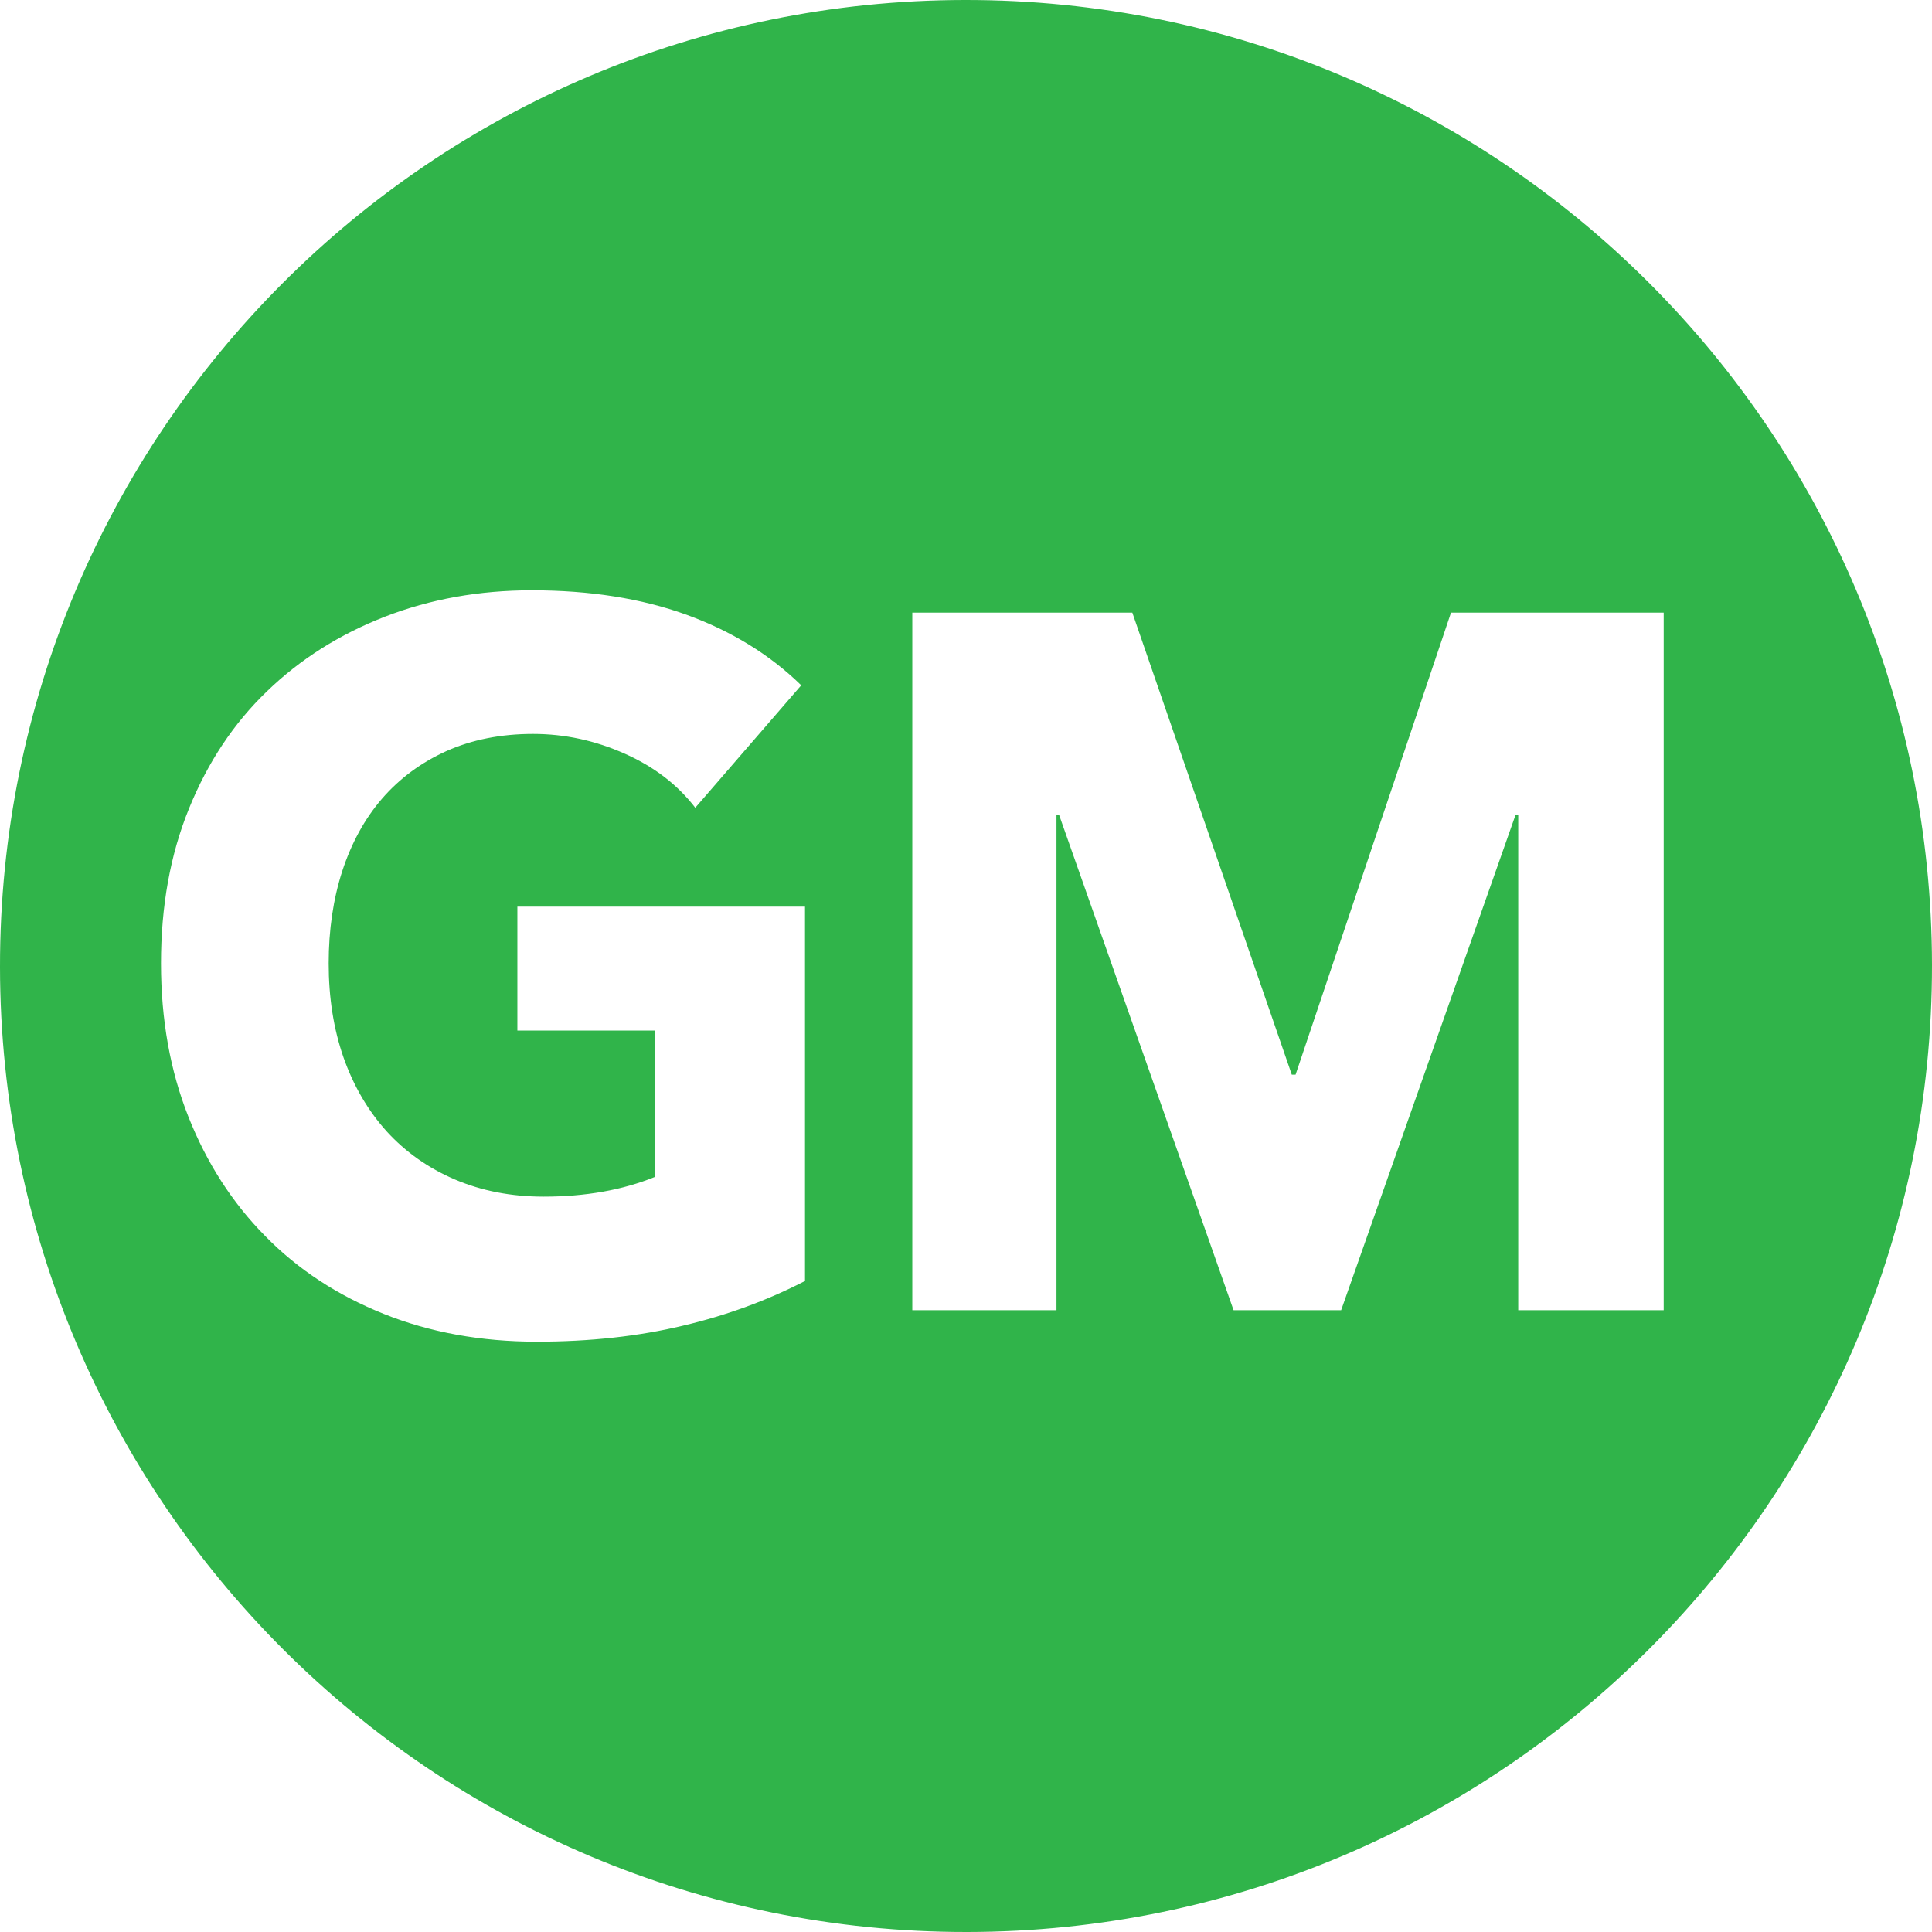
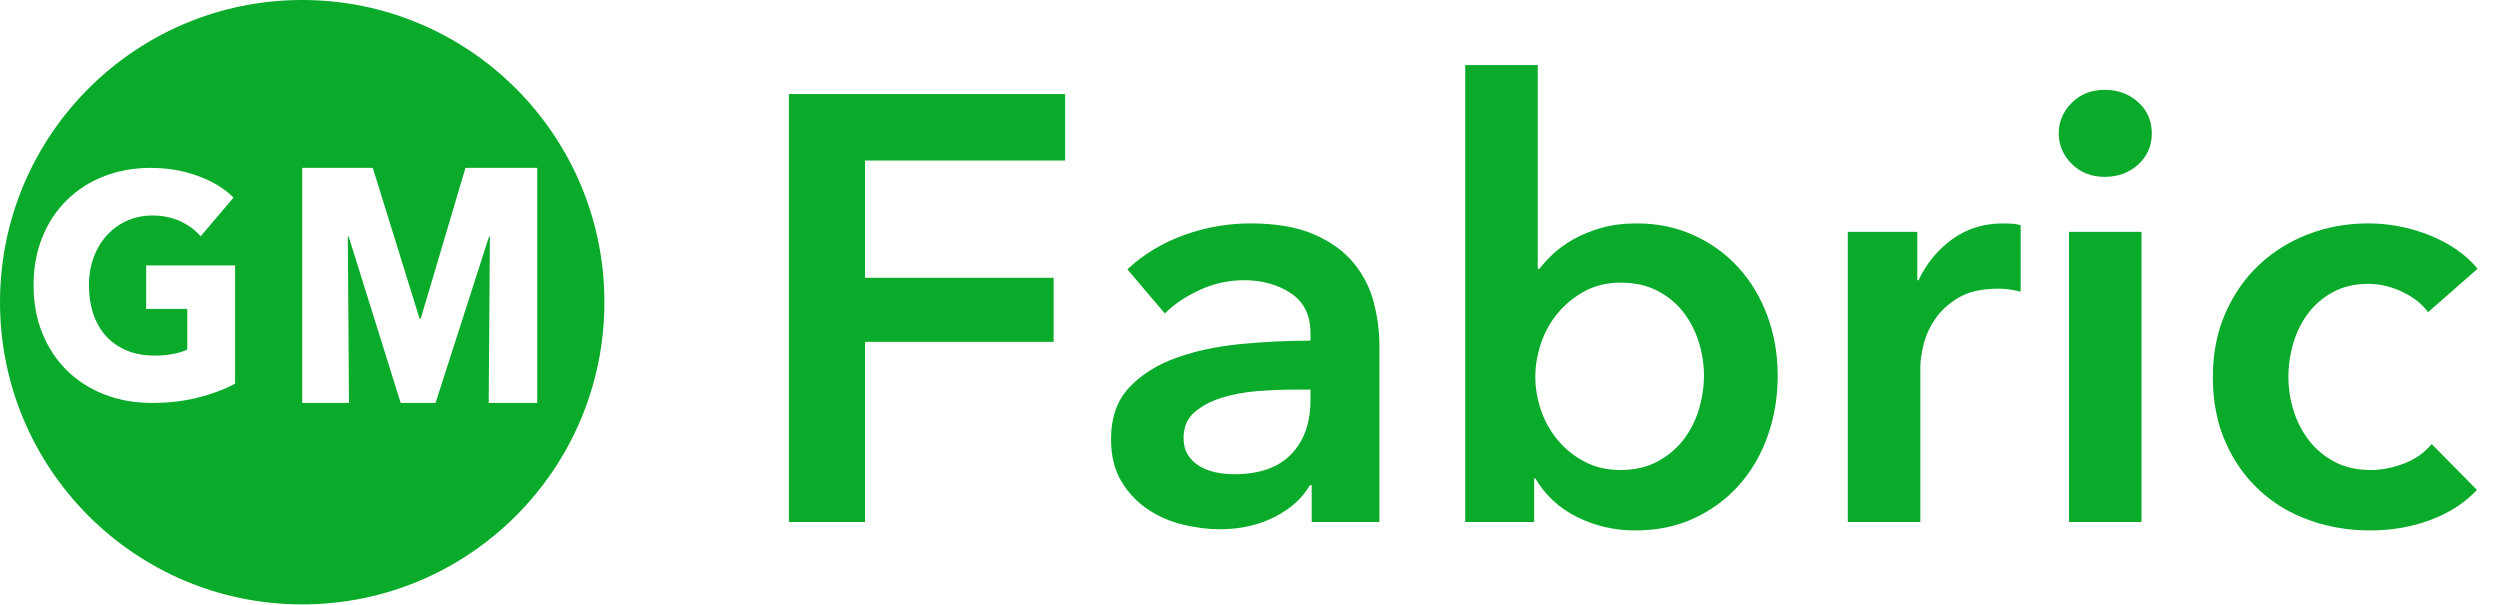
- <svg xmlns="http://www.w3.org/2000/svg" width="24px" height="24px" viewBox="0 0 24 24" version="1.1">
+ <svg xmlns="http://www.w3.org/2000/svg" width="91px" height="22px" viewBox="0 0 91 22" version="1.1">
  <defs />
-   <g id="Symbols" stroke="none" stroke-width="1" fill="none" fill-rule="evenodd">
-     <g id="components/elements/application-header/brand/Grey-Matter" transform="translate(-54, -10)" fill="#30B44A">
-       <g id="brand" transform="translate(13, 0)">
-         <g id="GM-Data" transform="translate(41, 5)">
-           <path d="M11.987,5 C5.359,5.007 -0.007,10.385 7.61171997e-06,17.013 C0.007,23.641 5.385,29.007 12.013,29 C18.641,28.993 24.007,23.615 24,16.987 C23.993,10.359 18.615,4.993 11.987,5 L11.987,5 Z M10,20.913 C9.534,21.153 9.029,21.34 8.48,21.469 C7.932,21.6 7.329,21.667 6.667,21.667 C5.974,21.667 5.34,21.551 4.768,21.322 C4.194,21.092 3.702,20.771 3.296,20.356 C2.886,19.942 2.568,19.447 2.341,18.874 C2.114,18.302 2,17.665 2,16.967 C2,16.257 2.115,15.616 2.348,15.044 C2.581,14.469 2.904,13.984 3.317,13.587 C3.731,13.187 4.22,12.879 4.783,12.66 C5.346,12.442 5.954,12.333 6.605,12.333 C7.329,12.333 7.968,12.434 8.527,12.636 C9.085,12.839 9.561,13.13 9.953,13.513 L8.637,15.034 C8.419,14.751 8.129,14.526 7.762,14.363 C7.394,14.199 7.015,14.117 6.622,14.117 C6.219,14.117 5.86,14.19 5.546,14.33 C5.23,14.473 4.965,14.669 4.747,14.92 C4.53,15.171 4.366,15.472 4.252,15.82 C4.139,16.17 4.083,16.552 4.083,16.967 C4.083,17.393 4.144,17.783 4.268,18.138 C4.393,18.492 4.572,18.798 4.804,19.055 C5.037,19.31 5.319,19.51 5.651,19.652 C5.983,19.793 6.349,19.865 6.753,19.865 C7.271,19.865 7.732,19.784 8.136,19.62 L8.136,17.802 L6.427,17.802 L6.427,16.263 L10,16.263 L10,20.913 Z M18.86,21.276 L18.86,15.119 L18.828,15.119 L16.66,21.276 L15.324,21.276 L13.155,15.119 L13.124,15.119 L13.124,21.276 L11.333,21.276 L11.333,12.61 L14.066,12.61 L16.047,18.35 L16.094,18.35 L18.025,12.61 L20.667,12.61 L20.667,21.276 L18.86,21.276 Z" id="GM-Prefix" />
-         </g>
+   <g id="Page-1" stroke="none" stroke-width="1" fill="none" fill-rule="evenodd">
+     <g id="gm-fabric-logo" transform="translate(-6, -9)" fill="#0aab2a">
+       <g id="Group-5" transform="translate(6, 9)">
+         <path d="M11,22 C4.925,22 0,17.075 0,11 C0,4.925 4.925,0 11,0 C17.075,0 22,4.925 22,11 C22,17.075 17.075,22 11,22 Z M8.556,13.966 L8.556,9.66 L5.321,9.66 L5.321,11.244 L6.816,11.244 L6.816,12.726 C6.647,12.802 6.462,12.858 6.263,12.892 C6.063,12.927 5.853,12.944 5.631,12.944 C5.247,12.944 4.906,12.881 4.606,12.755 C4.307,12.628 4.056,12.452 3.853,12.226 C3.65,12 3.497,11.731 3.393,11.417 C3.29,11.103 3.238,10.758 3.238,10.383 C3.238,10.016 3.296,9.677 3.41,9.367 C3.525,9.057 3.685,8.789 3.892,8.563 C4.099,8.337 4.342,8.161 4.623,8.035 C4.904,7.908 5.21,7.845 5.542,7.845 C5.926,7.845 6.27,7.916 6.573,8.058 C6.875,8.199 7.119,8.381 7.304,8.603 L8.5,7.191 C8.168,6.861 7.736,6.599 7.204,6.404 C6.672,6.209 6.096,6.111 5.476,6.111 C4.878,6.111 4.32,6.211 3.803,6.41 C3.286,6.609 2.836,6.894 2.452,7.265 C2.068,7.637 1.767,8.086 1.549,8.615 C1.331,9.143 1.222,9.732 1.222,10.383 C1.222,11.026 1.329,11.61 1.543,12.134 C1.758,12.659 2.055,13.109 2.435,13.484 C2.816,13.859 3.27,14.15 3.798,14.357 C4.326,14.563 4.904,14.667 5.531,14.667 C6.137,14.667 6.696,14.602 7.21,14.471 C7.723,14.341 8.172,14.173 8.556,13.966 Z M17.789,14.667 L17.832,8.613 L17.8,8.613 L15.854,14.667 L14.585,14.667 L12.692,8.613 L12.66,8.613 L12.703,14.667 L11,14.667 L11,6.111 L13.57,6.111 L15.272,11.597 L15.315,11.597 L16.943,6.111 L19.556,6.111 L19.556,14.667 L17.789,14.667 Z" id="Combined-Shape" />
+       </g>
+       <g id="GM-Data-Logo" transform="translate(34, 11)">
+         <path d="M0.716,1.424 L10.77,1.424 L10.77,3.844 L3.488,3.844 L3.488,8.112 L10.352,8.112 L10.352,10.444 L3.488,10.444 L3.488,17 L0.716,17 L0.716,1.424 Z M19.746,15.658 L19.68,15.658 C19.416,16.127 18.991,16.512 18.404,16.813 C17.817,17.114 17.15,17.264 16.402,17.264 C15.977,17.264 15.533,17.209 15.071,17.099 C14.609,16.989 14.184,16.806 13.795,16.549 C13.406,16.292 13.084,15.955 12.827,15.537 C12.57,15.119 12.442,14.602 12.442,13.986 C12.442,13.194 12.666,12.563 13.113,12.094 C13.56,11.625 14.136,11.265 14.84,11.016 C15.544,10.767 16.325,10.602 17.183,10.521 C18.041,10.44 18.881,10.4 19.702,10.4 L19.702,10.136 C19.702,9.476 19.464,8.988 18.987,8.673 C18.51,8.358 17.942,8.2 17.282,8.2 C16.725,8.2 16.189,8.317 15.676,8.552 C15.163,8.787 14.737,9.073 14.4,9.41 L13.036,7.804 C13.637,7.247 14.33,6.829 15.115,6.55 C15.9,6.271 16.695,6.132 17.502,6.132 C18.441,6.132 19.214,6.264 19.823,6.528 C20.432,6.792 20.912,7.137 21.264,7.562 C21.616,7.987 21.862,8.464 22.001,8.992 C22.14,9.52 22.21,10.048 22.21,10.576 L22.21,17 L19.746,17 L19.746,15.658 Z M19.702,12.182 L19.108,12.182 C18.683,12.182 18.235,12.2 17.766,12.237 C17.297,12.274 16.864,12.354 16.468,12.479 C16.072,12.604 15.742,12.78 15.478,13.007 C15.214,13.234 15.082,13.546 15.082,13.942 C15.082,14.191 15.137,14.4 15.247,14.569 C15.357,14.738 15.5,14.873 15.676,14.976 C15.852,15.079 16.05,15.152 16.27,15.196 C16.49,15.24 16.71,15.262 16.93,15.262 C17.839,15.262 18.529,15.02 18.998,14.536 C19.467,14.052 19.702,13.392 19.702,12.556 L19.702,12.182 Z M27.974,0.368 L27.974,7.782 L28.04,7.782 C28.172,7.606 28.341,7.423 28.546,7.232 C28.751,7.041 28.997,6.865 29.283,6.704 C29.569,6.543 29.903,6.407 30.284,6.297 C30.665,6.187 31.098,6.132 31.582,6.132 C32.33,6.132 33.019,6.275 33.65,6.561 C34.281,6.847 34.823,7.239 35.278,7.738 C35.733,8.237 36.085,8.823 36.334,9.498 C36.583,10.173 36.708,10.899 36.708,11.676 C36.708,12.453 36.587,13.183 36.345,13.865 C36.103,14.547 35.758,15.141 35.311,15.647 C34.864,16.153 34.321,16.556 33.683,16.857 C33.045,17.158 32.323,17.308 31.516,17.308 C30.768,17.308 30.068,17.147 29.415,16.824 C28.762,16.501 28.253,16.032 27.886,15.416 L27.842,15.416 L27.842,17 L25.334,17 L25.334,0.368 L27.974,0.368 Z M34.024,11.676 C34.024,11.265 33.962,10.858 33.837,10.455 C33.712,10.052 33.525,9.689 33.276,9.366 C33.027,9.043 32.711,8.783 32.33,8.585 C31.949,8.387 31.501,8.288 30.988,8.288 C30.504,8.288 30.071,8.391 29.69,8.596 C29.309,8.801 28.982,9.065 28.711,9.388 C28.44,9.711 28.234,10.077 28.095,10.488 C27.956,10.899 27.886,11.309 27.886,11.72 C27.886,12.131 27.956,12.538 28.095,12.941 C28.234,13.344 28.44,13.707 28.711,14.03 C28.982,14.353 29.309,14.613 29.69,14.811 C30.071,15.009 30.504,15.108 30.988,15.108 C31.501,15.108 31.949,15.005 32.33,14.8 C32.711,14.595 33.027,14.331 33.276,14.008 C33.525,13.685 33.712,13.319 33.837,12.908 C33.962,12.497 34.024,12.087 34.024,11.676 Z M39.26,6.44 L41.79,6.44 L41.79,8.2 L41.834,8.2 C42.127,7.584 42.538,7.085 43.066,6.704 C43.594,6.323 44.21,6.132 44.914,6.132 C45.017,6.132 45.127,6.136 45.244,6.143 C45.361,6.15 45.464,6.169 45.552,6.198 L45.552,8.618 C45.376,8.574 45.226,8.545 45.101,8.53 C44.976,8.515 44.855,8.508 44.738,8.508 C44.137,8.508 43.653,8.618 43.286,8.838 C42.919,9.058 42.633,9.322 42.428,9.63 C42.223,9.938 42.083,10.253 42.01,10.576 C41.937,10.899 41.9,11.155 41.9,11.346 L41.9,17 L39.26,17 L39.26,6.44 Z M47.312,6.44 L49.952,6.44 L49.952,17 L47.312,17 L47.312,6.44 Z M46.938,2.854 C46.938,2.429 47.096,2.058 47.411,1.743 C47.726,1.428 48.126,1.27 48.61,1.27 C49.094,1.27 49.501,1.42 49.831,1.721 C50.161,2.022 50.326,2.399 50.326,2.854 C50.326,3.309 50.161,3.686 49.831,3.987 C49.501,4.288 49.094,4.438 48.61,4.438 C48.126,4.438 47.726,4.28 47.411,3.965 C47.096,3.65 46.938,3.279 46.938,2.854 Z M60.38,9.366 C60.175,9.073 59.867,8.827 59.456,8.629 C59.045,8.431 58.627,8.332 58.202,8.332 C57.718,8.332 57.293,8.431 56.926,8.629 C56.559,8.827 56.255,9.087 56.013,9.41 C55.771,9.733 55.591,10.096 55.474,10.499 C55.357,10.902 55.298,11.309 55.298,11.72 C55.298,12.131 55.36,12.538 55.485,12.941 C55.61,13.344 55.797,13.707 56.046,14.03 C56.295,14.353 56.607,14.613 56.981,14.811 C57.355,15.009 57.791,15.108 58.29,15.108 C58.701,15.108 59.111,15.027 59.522,14.866 C59.933,14.705 60.263,14.47 60.512,14.162 L62.162,15.834 C61.722,16.303 61.161,16.666 60.479,16.923 C59.797,17.18 59.06,17.308 58.268,17.308 C57.491,17.308 56.754,17.183 56.057,16.934 C55.36,16.685 54.752,16.318 54.231,15.834 C53.71,15.35 53.3,14.763 52.999,14.074 C52.698,13.385 52.548,12.6 52.548,11.72 C52.548,10.869 52.698,10.099 52.999,9.41 C53.3,8.721 53.707,8.134 54.22,7.65 C54.733,7.166 55.331,6.792 56.013,6.528 C56.695,6.264 57.425,6.132 58.202,6.132 C58.979,6.132 59.731,6.279 60.457,6.572 C61.183,6.865 61.759,7.269 62.184,7.782 L60.38,9.366 Z" id="Fabric" />
      </g>
    </g>
  </g>
</svg>
